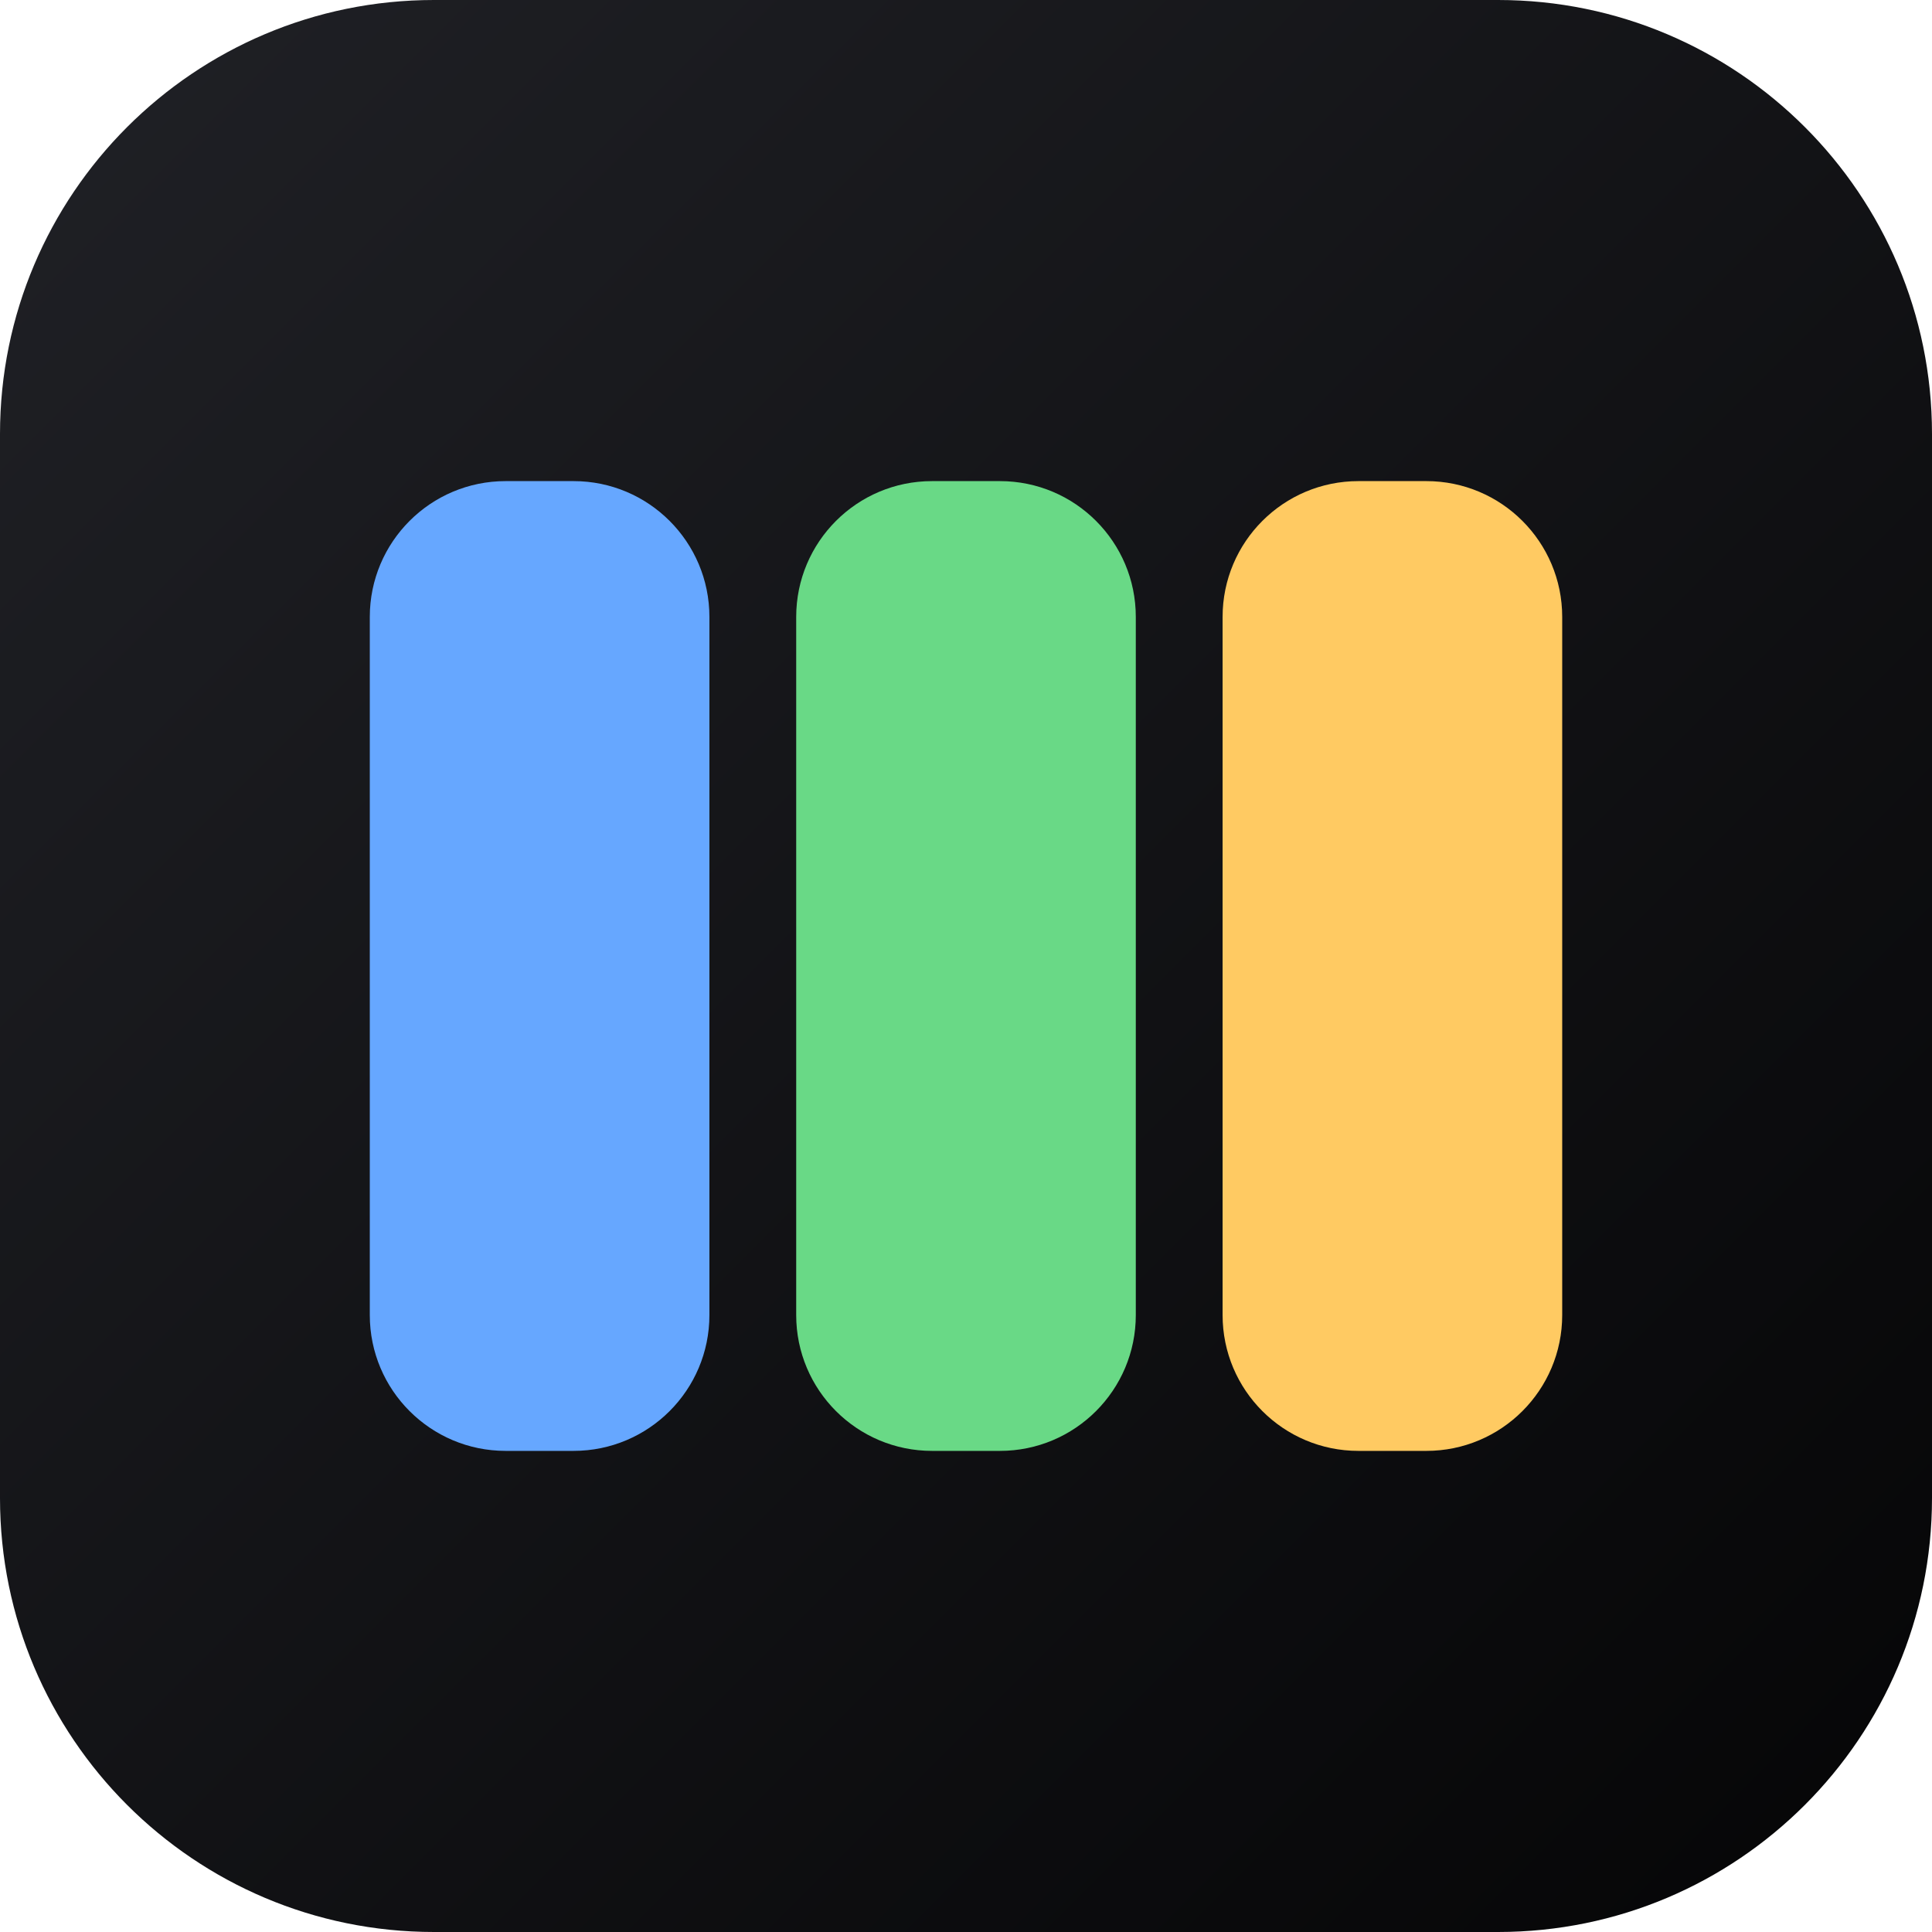
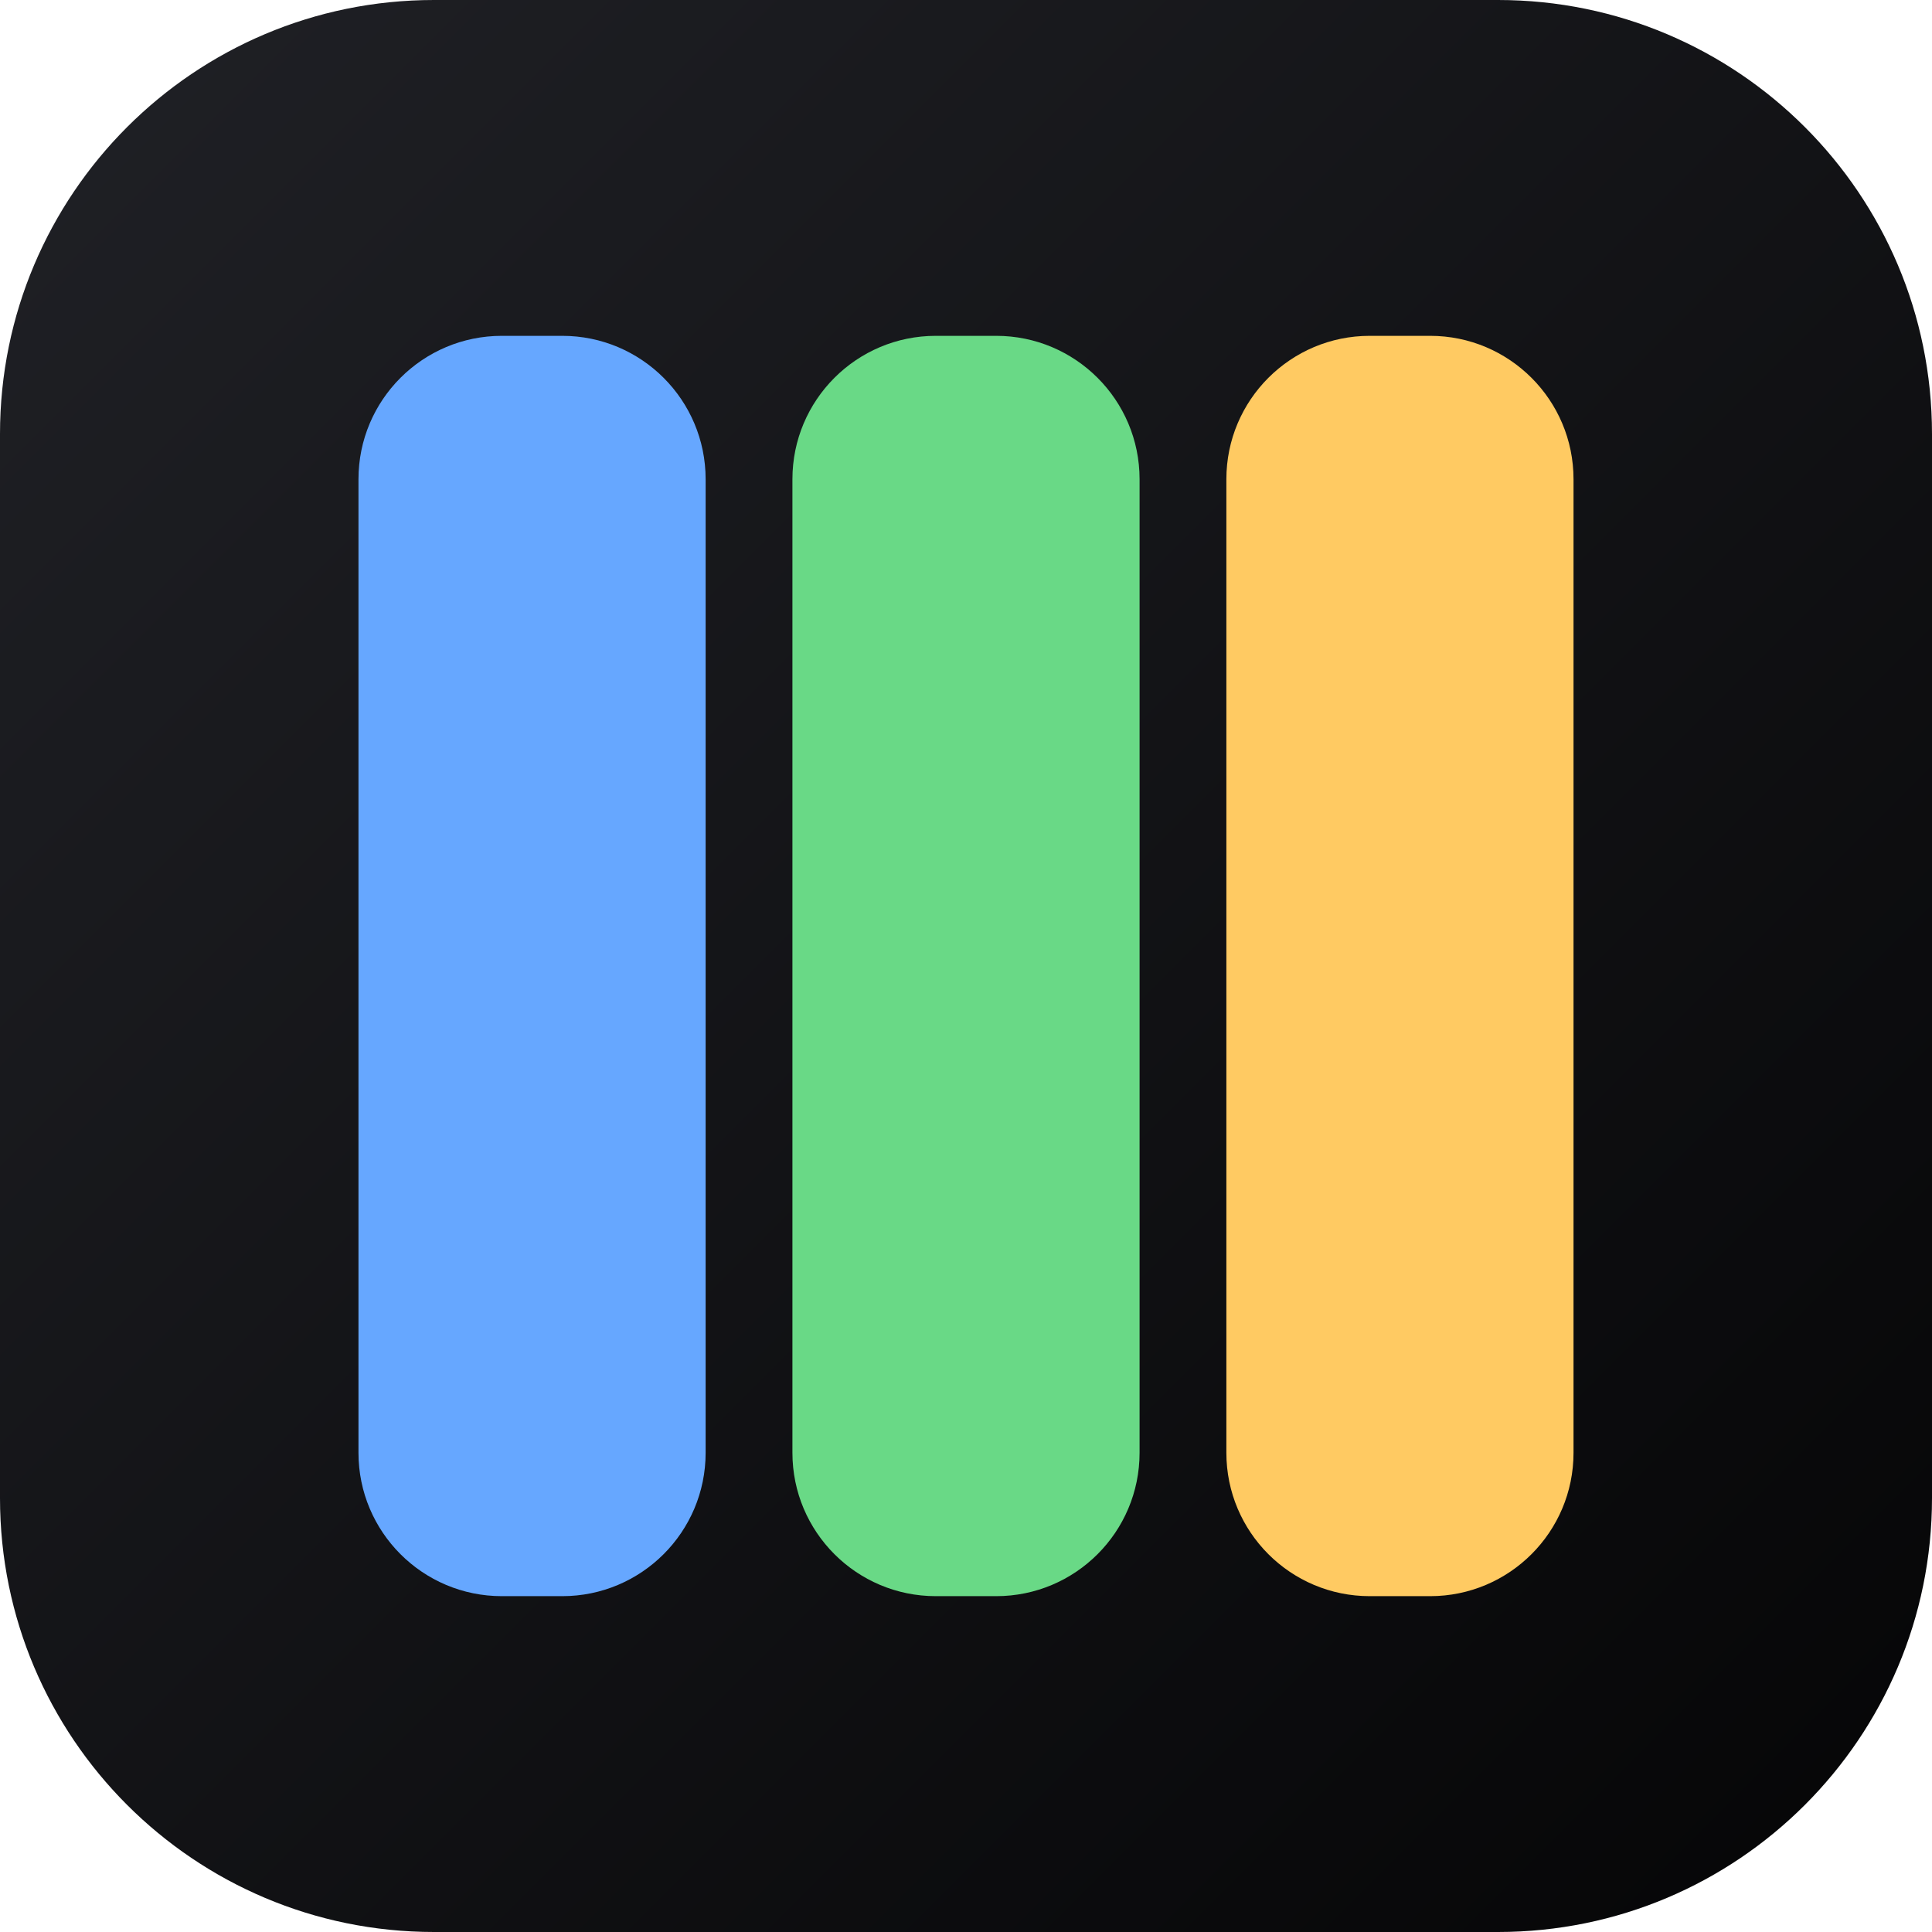
<svg xmlns="http://www.w3.org/2000/svg" viewBox="0 0 1024 1024">
  <defs>
    <linearGradient id="g" x1="0" y1="0" x2="1" y2="1">
      <stop stop-color="#202126" />
      <stop offset="1" stop-color="#050506" />
    </linearGradient>
  </defs>
  <rect width="1024" height="1024" rx="230" fill="url(#g)" />
-   <rect x="196" y="255" width="180" height="514" rx="72" fill="#66A7FF" />
-   <rect x="422" y="255" width="180" height="514" rx="72" fill="#69D986" />
-   <rect x="648" y="255" width="180" height="514" rx="72" fill="#FFCA62" />
+   <rect x="190" y="178" width="184" height="668" rx="76" fill="#66A7FF" />
+   <rect x="420" y="178" width="184" height="668" rx="76" fill="#69D986" />
+   <rect x="650" y="178" width="184" height="668" rx="76" fill="#FFCA62" />
</svg>
